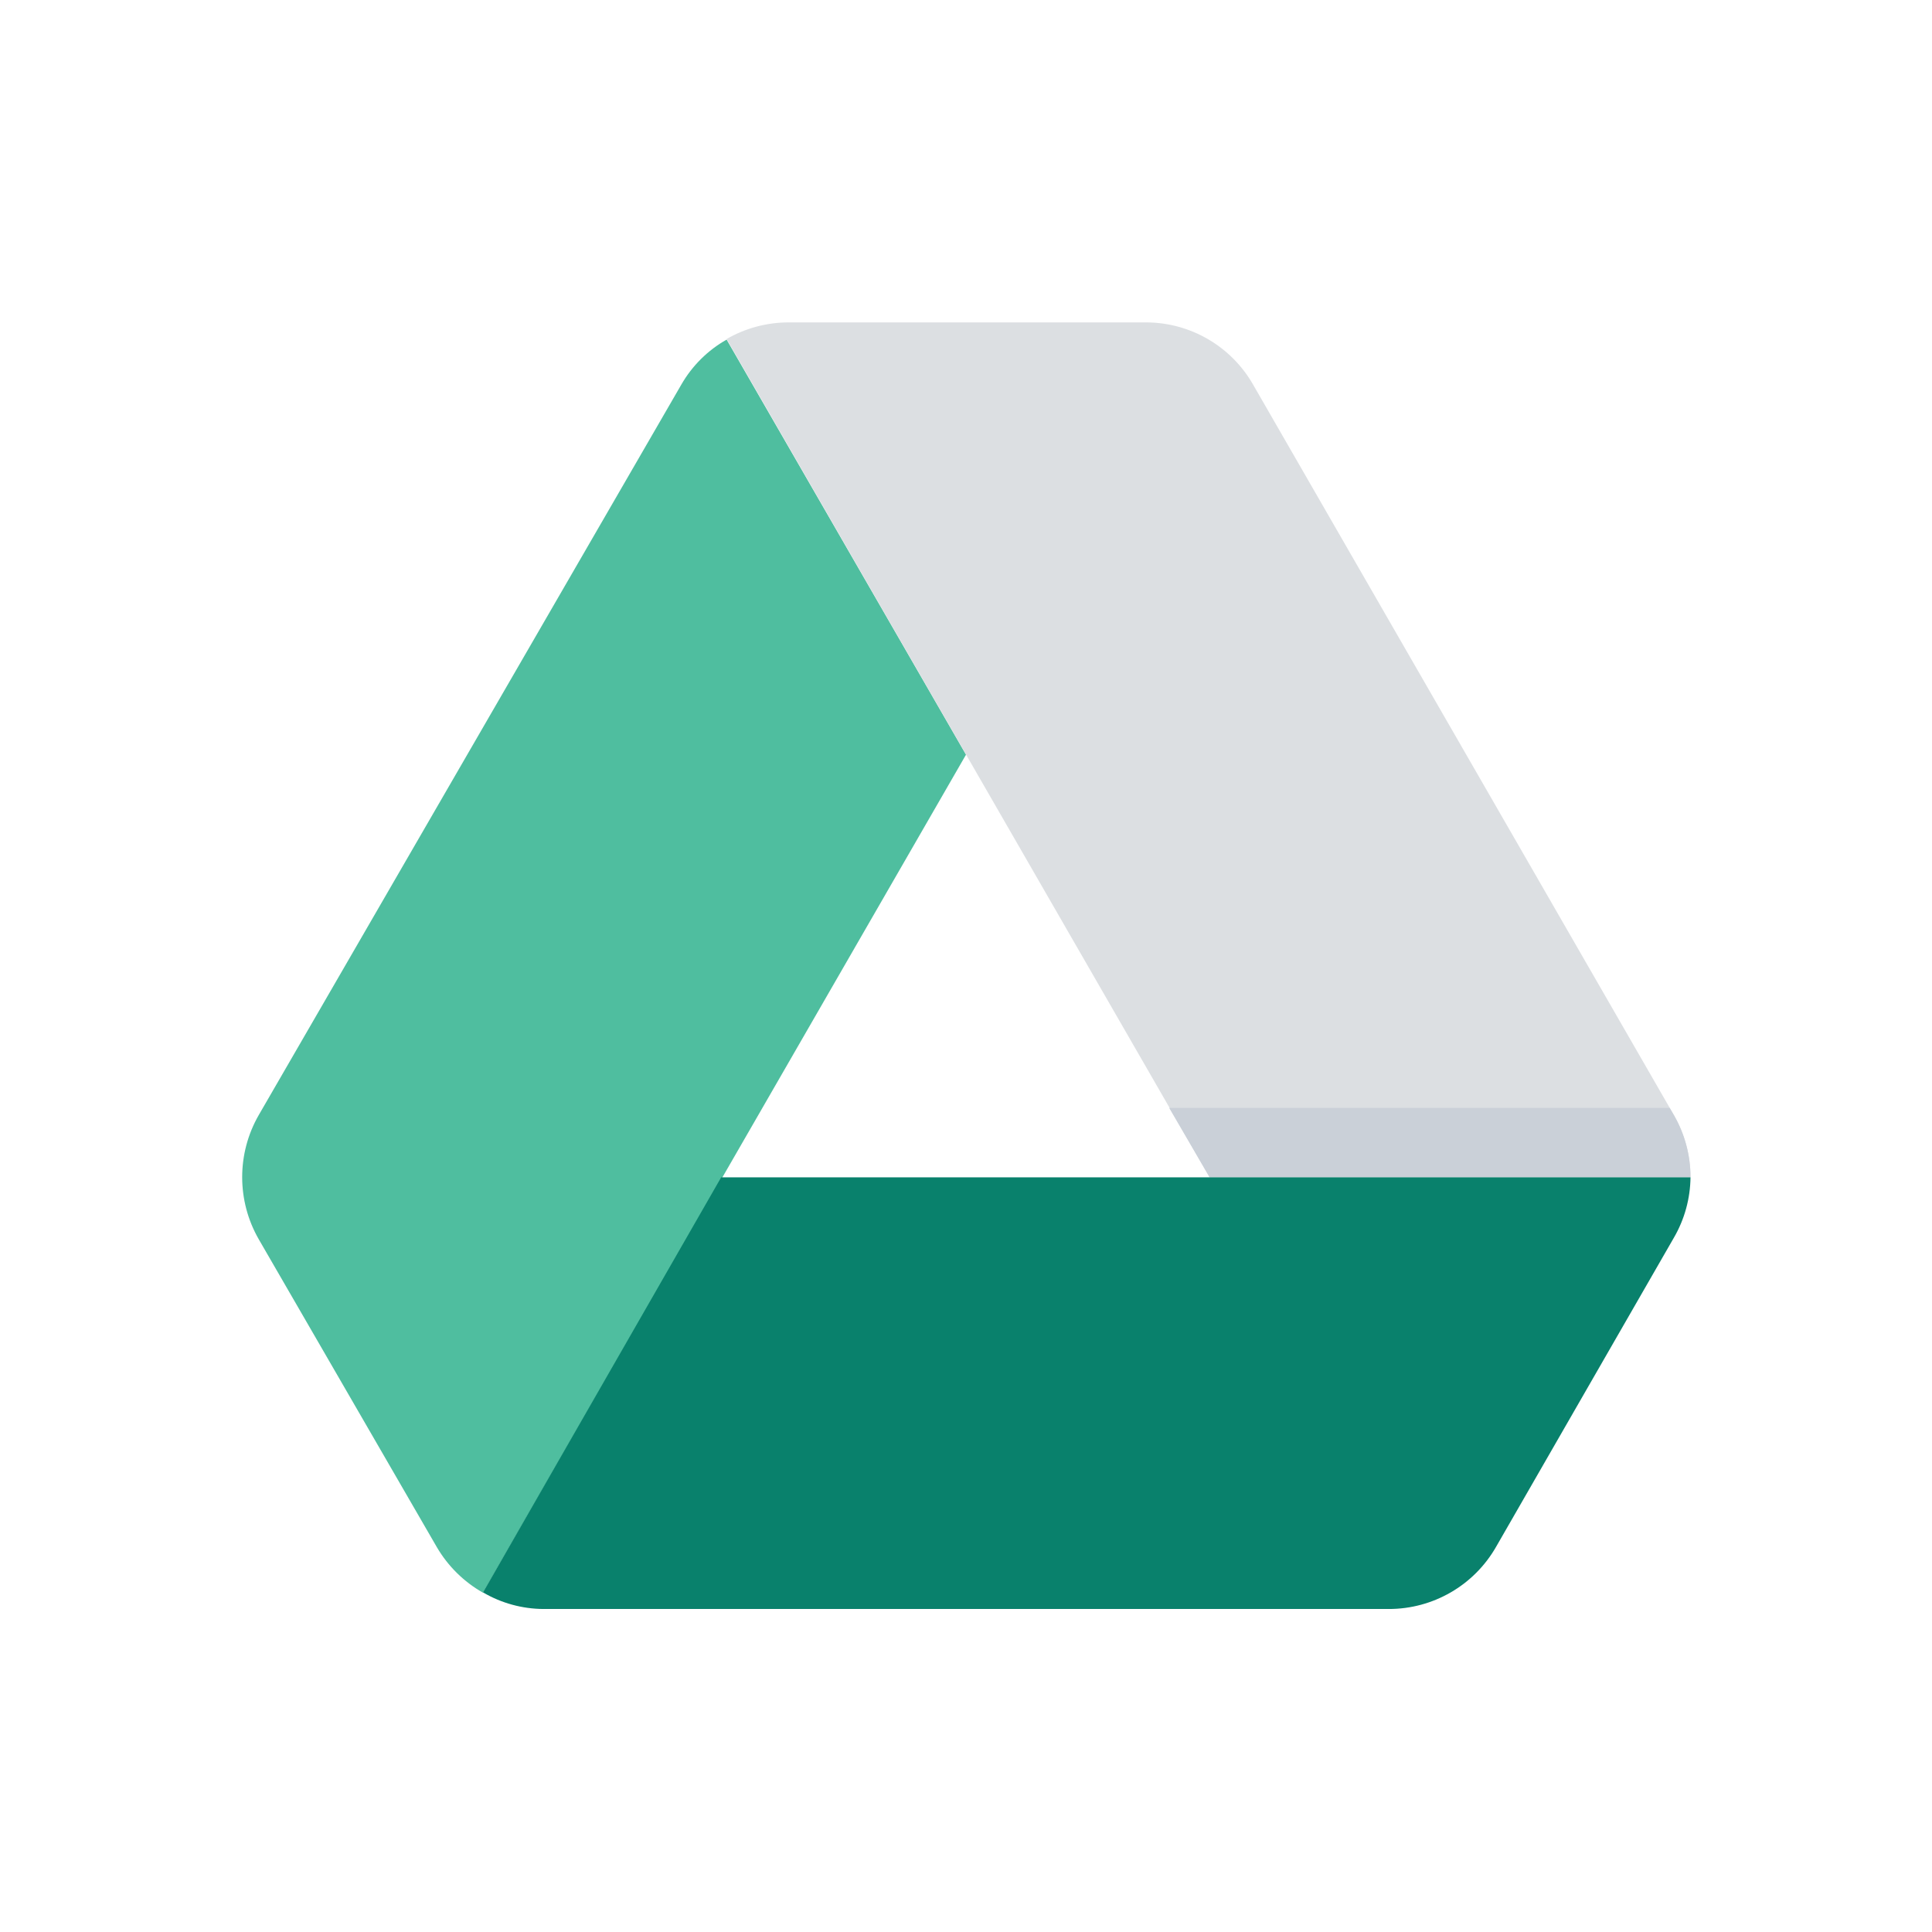
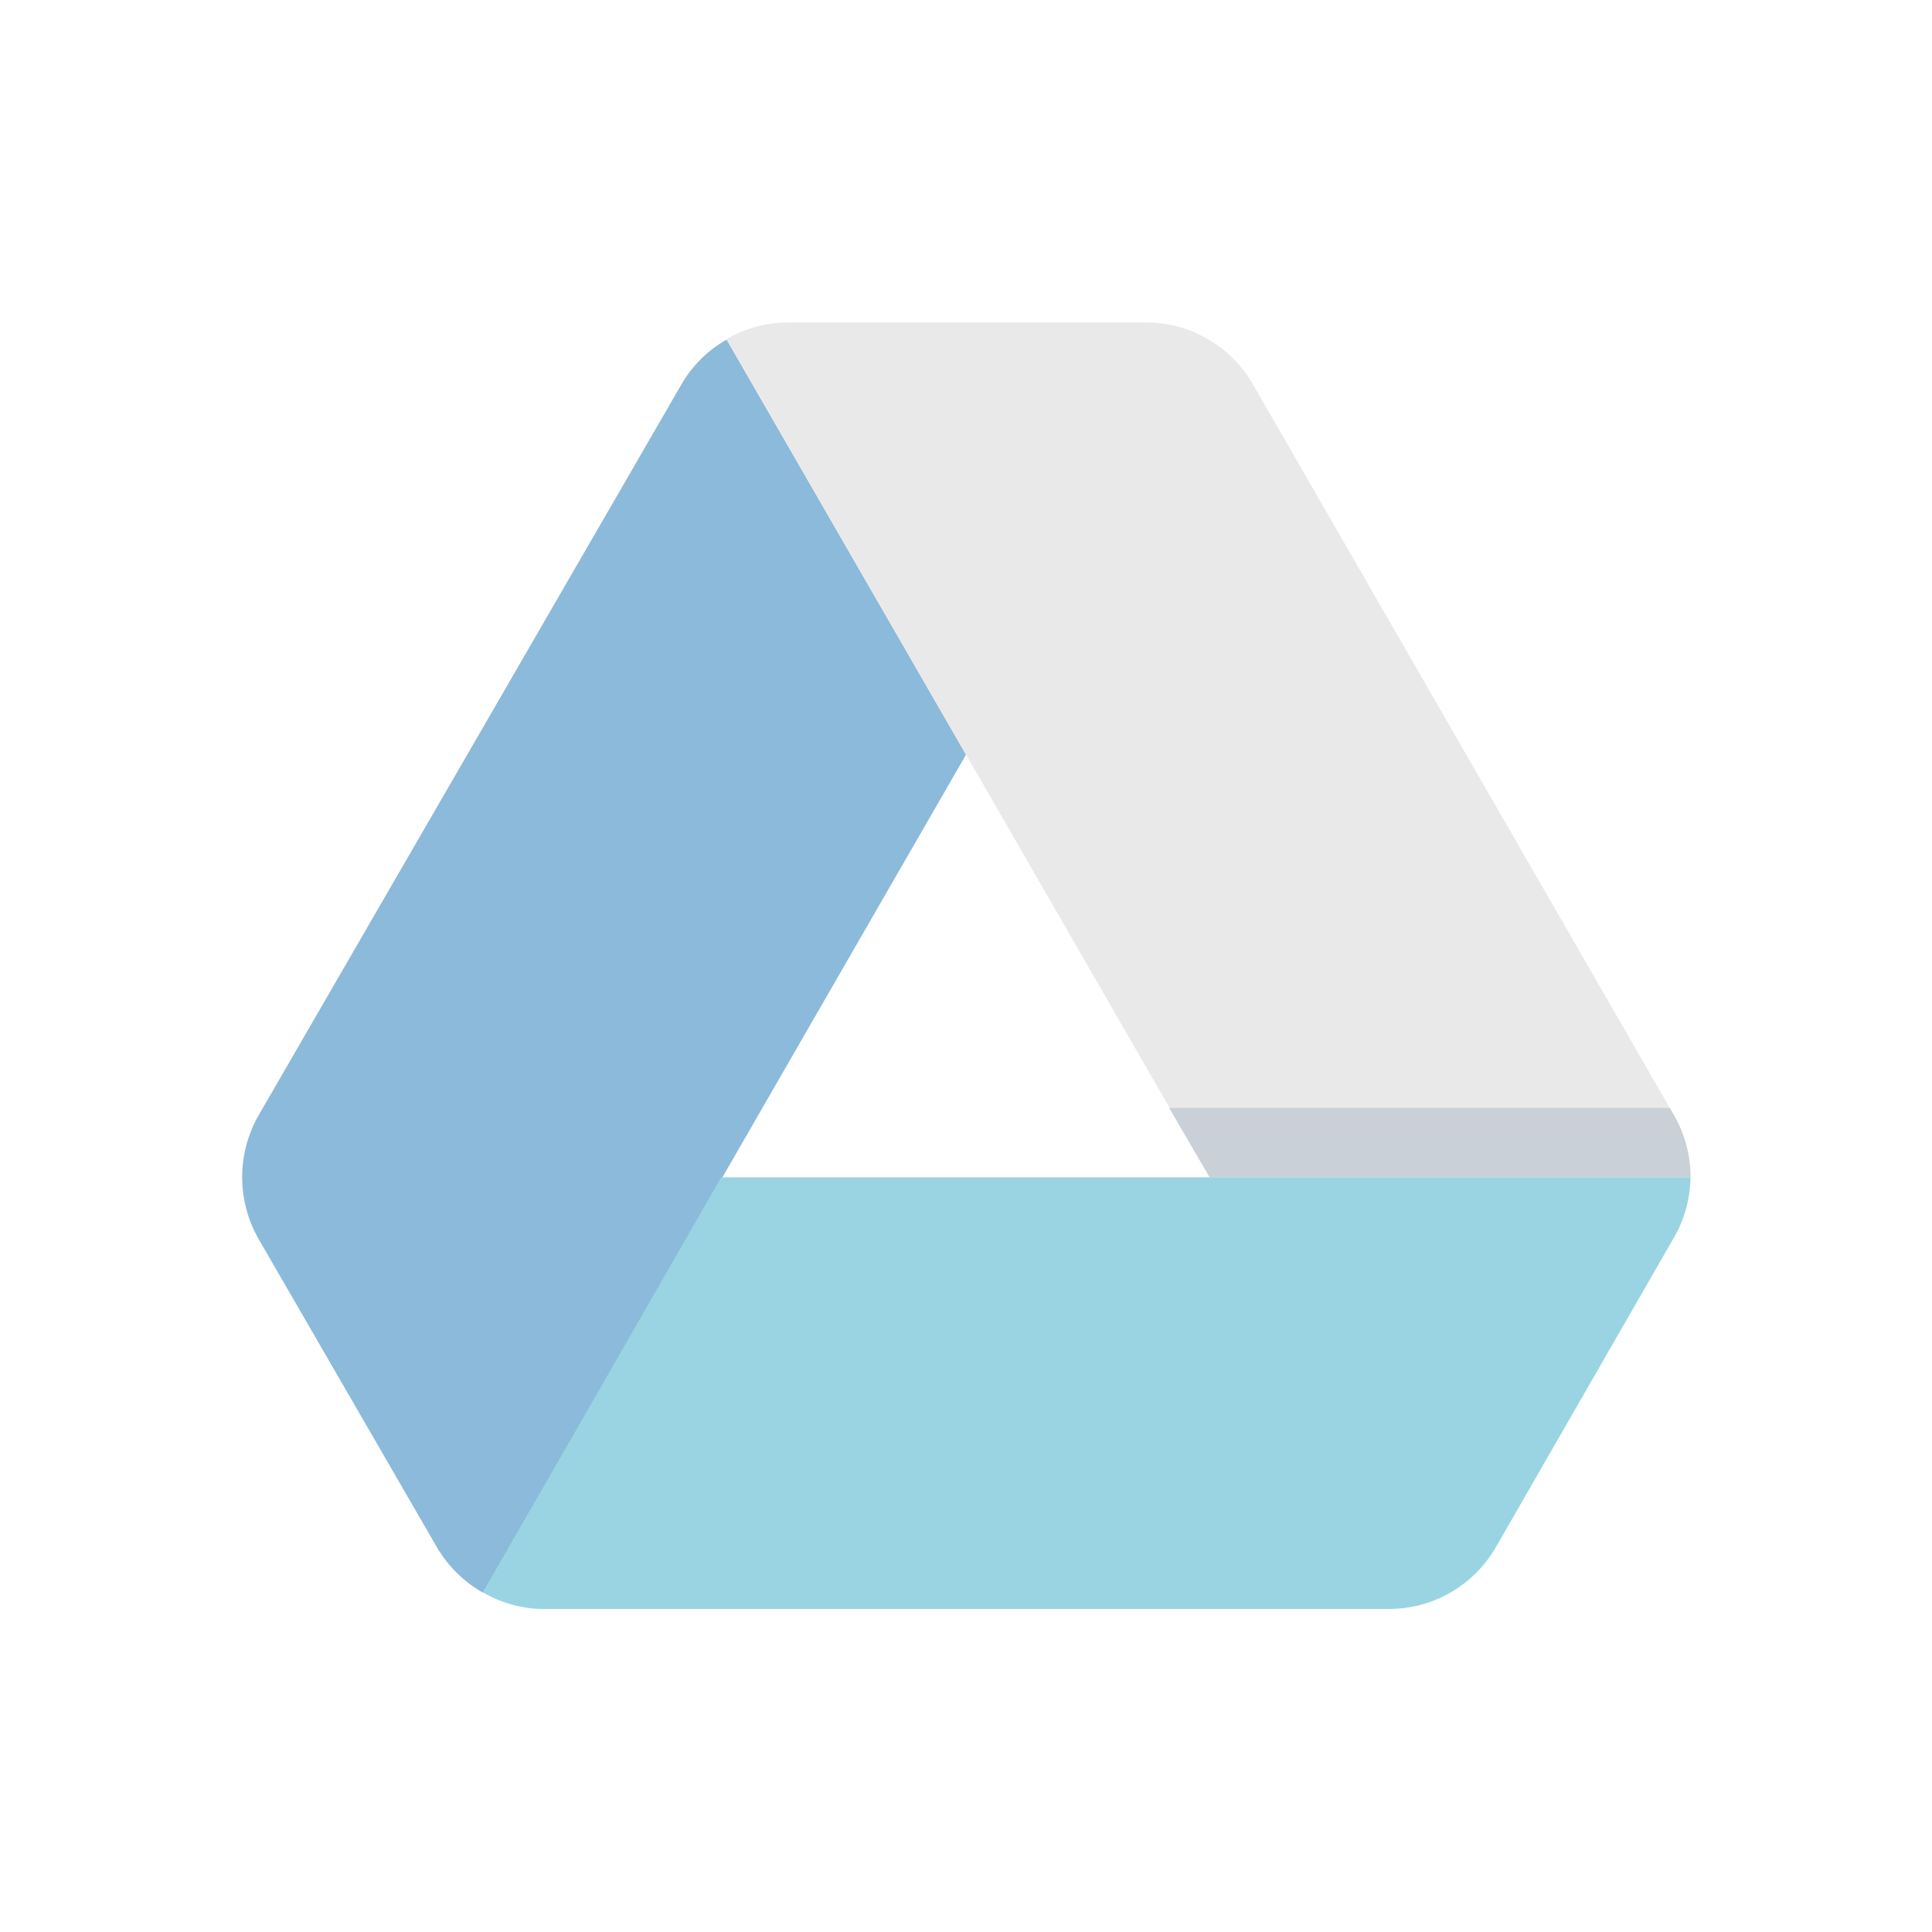
<svg xmlns="http://www.w3.org/2000/svg" data-name="Layer 1" id="Layer_1" viewBox="0 0 64 64">
  <defs>
-     <style>.cls-1{fill:#4fbe9f;}.cls-2{fill:#dcdfe2;}.cls-3{fill:#cad0d8;}.cls-4{fill:#09816c;}</style>
+     <style>.cls-1{fill:#8cbada;}.cls-2{fill:#e9e9e9;}.cls-3{fill:#cad0d8;}.cls-4{fill:#9ad4e2;}</style>
  </defs>
  <path class="cls-1" d="M32,25,24.07,11.25a4,4,0,0,0-1.5,1.49l-14,24.2a4.13,4.13,0,0,0,0,4.11l5.9,10.2A4.13,4.13,0,0,0,16,52.76Z" />
  <path class="cls-2" d="M40.07,39,56,39a4.11,4.11,0,0,0-.55-2.06L41.51,12.74A4.09,4.09,0,0,0,38,10.68H26.12a4.11,4.11,0,0,0-2.05.55Z" />
  <path class="cls-3" d="M40.07,39,56,39a4.11,4.11,0,0,0-.55-2.06l-.14-.24H38.73Z" />
  <path class="cls-4" d="M56,39H23.89L16,52.75A4,4,0,0,0,18,53.3l28,0a4.09,4.09,0,0,0,3.56-2.06L55.45,41A4.07,4.07,0,0,0,56,39Z" />
</svg>
